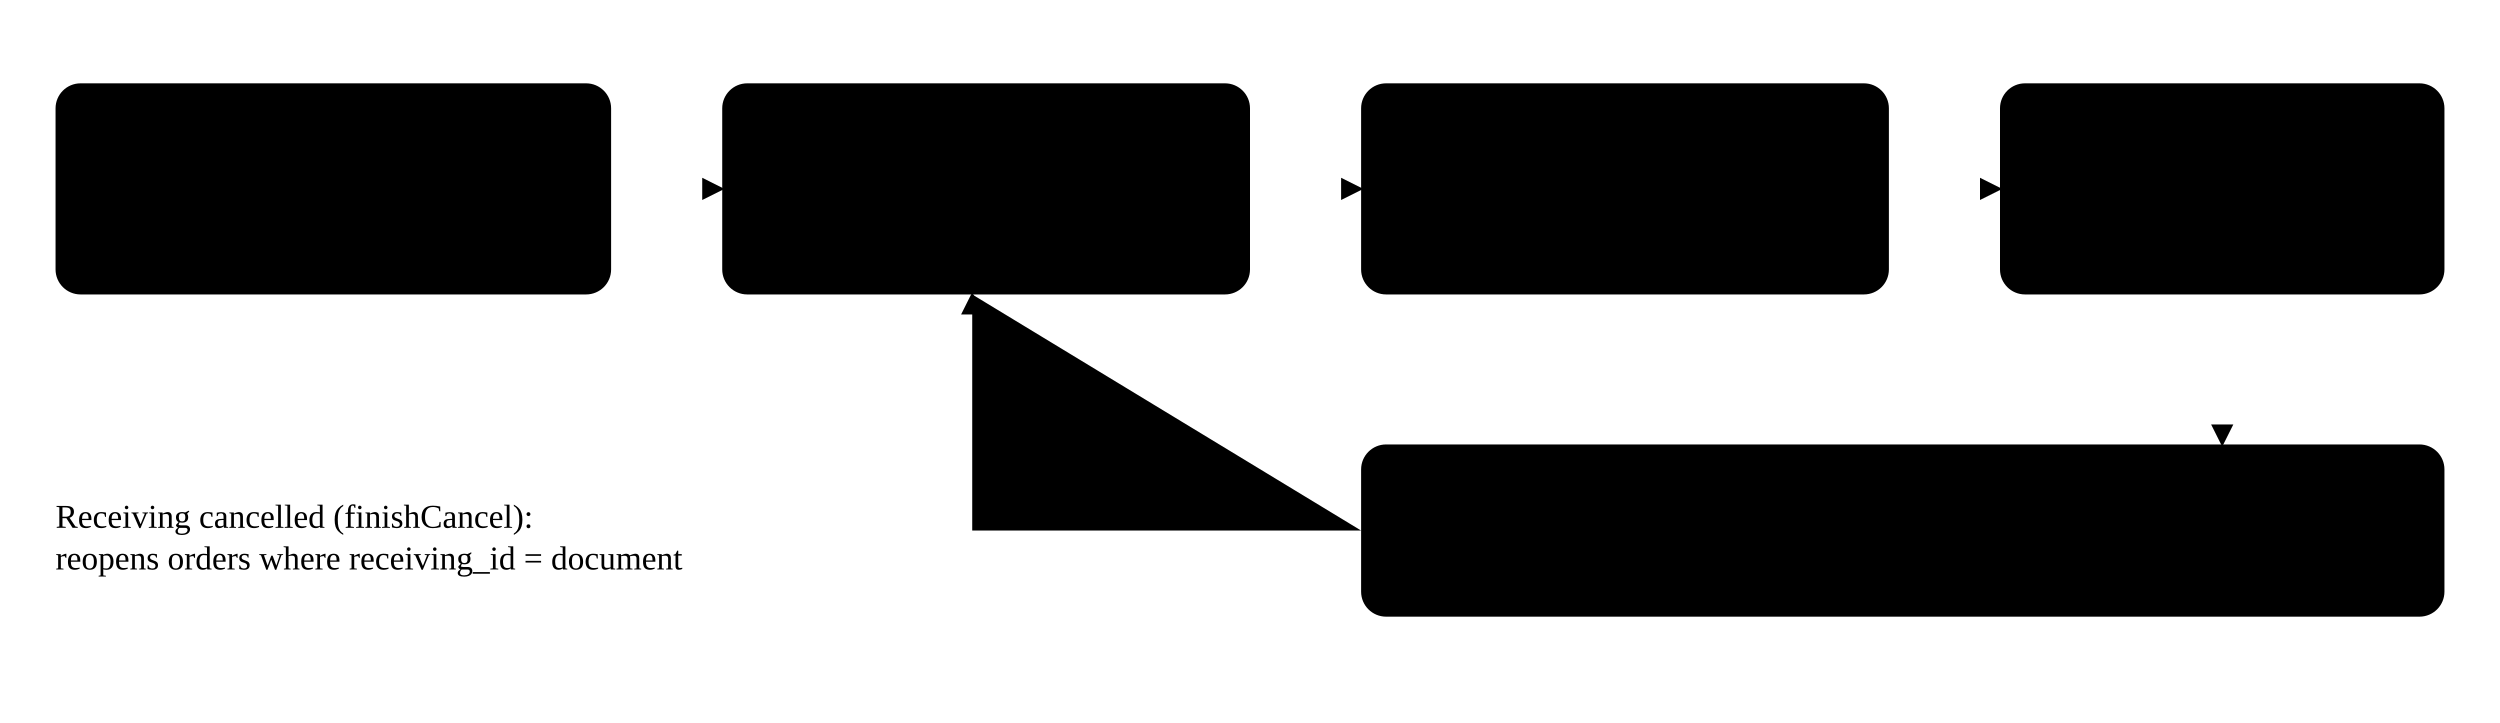
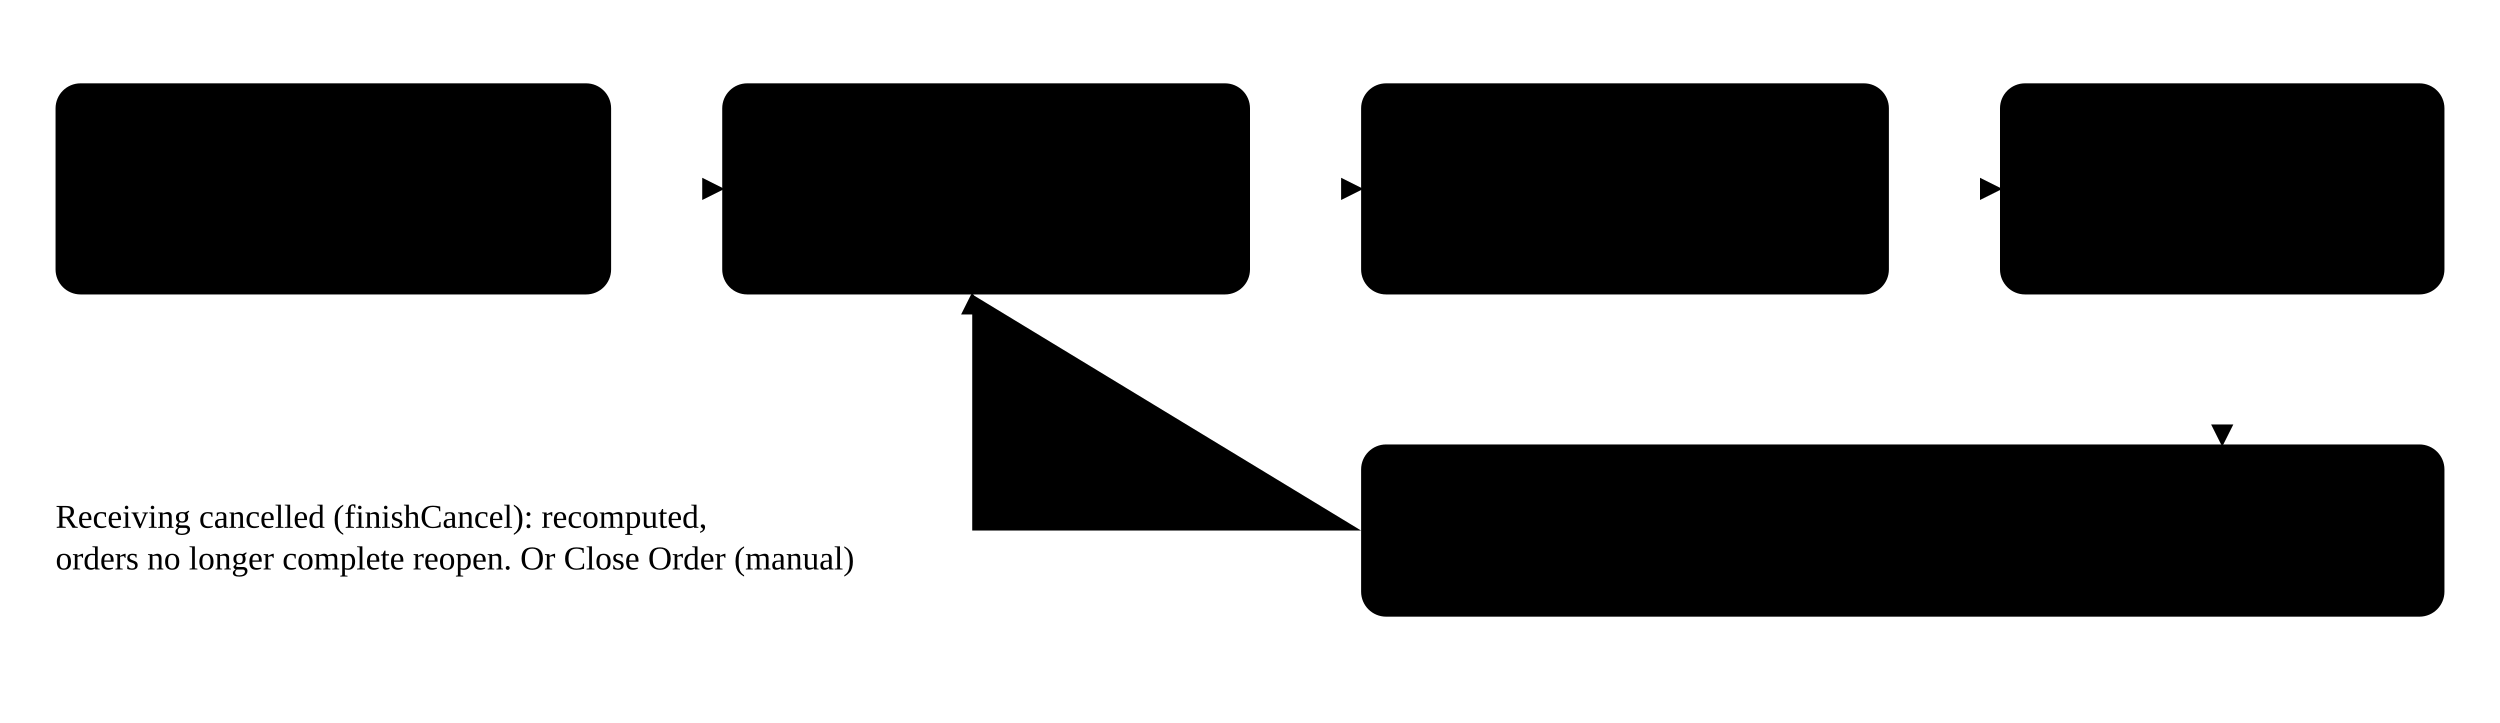
<svg xmlns="http://www.w3.org/2000/svg" class="g-svg" viewBox="0 0 900 260" role="img" aria-labelledby="tg-reorder-flow-t tg-reorder-flow-d">
  <defs>
    <marker id="m-tg-reorder-flow" viewBox="0 0 10 10" refX="9" refY="5" markerWidth="8" markerHeight="8" orient="auto-start-reverse">
      <path class="mk" d="M0,0 L10,5 L0,10 z" />
    </marker>
  </defs>
  <rect class="n n-bad" x="20" y="30" width="200" height="76" rx="9" />
  <text class="t b" x="120" y="56" text-anchor="middle">Product available stock</text>
  <text class="t s" x="120" y="72" text-anchor="middle">&lt;= reorder_point</text>
  <text class="t s" x="120" y="88" text-anchor="middle">(non-expired batches)</text>
  <rect class="n n-warn" x="260" y="30" width="190" height="76" rx="9" />
  <text class="t b" x="355" y="64" text-anchor="middle">Home alert</text>
  <text class="t s" x="355" y="80" text-anchor="middle">Order Status: not ordered</text>
  <rect class="n n-in" x="490" y="30" width="190" height="76" rx="9" />
  <text class="t b" x="585" y="56" text-anchor="middle">Record Order</text>
  <text class="t s" x="585" y="72" text-anchor="middle">POST reorder-orders:</text>
  <text class="t s" x="585" y="88" text-anchor="middle">product, ordered_at, ref_no</text>
  <rect class="n n-ok" x="720" y="30" width="160" height="76" rx="9" />
  <text class="t b" x="800" y="64" text-anchor="middle">Open order</text>
  <text class="t s" x="800" y="80" text-anchor="middle">closed_at = NULL</text>
  <path class="e" d="M220,68 L260,68" marker-end="url(#m-tg-reorder-flow)" />
  <path class="e" d="M450,68 L490,68" marker-end="url(#m-tg-reorder-flow)" />
  <path class="e" d="M680,68 L720,68" marker-end="url(#m-tg-reorder-flow)" />
  <rect class="n n-teal" x="490" y="160" width="390" height="62" rx="9" />
  <text class="t b" x="685" y="187" text-anchor="middle">Receiving confirmed</text>
-   <text class="t s" x="685" y="203" text-anchor="middle">closes open orders of its products: closed_at, receiving_id</text>
+   <text class="t s" x="685" y="203" text-anchor="middle">received_qty (FIFO); closes only when qty is reached</text>
  <path class="e" d="M800,106 L800,160" marker-end="url(#m-tg-reorder-flow)" />
  <path class="e dash" d="M490,191 L350,191 L350,106" marker-end="url(#m-tg-reorder-flow)" />
-   <text class="t el" x="20" y="190" text-anchor="start">Receiving cancelled (finishCancel):</text>
-   <text class="t el" x="20" y="205" text-anchor="start">reopens orders where receiving_id = document</text>
+   <text class="t el" x="20" y="190" text-anchor="start">Receiving cancelled (finishCancel): recomputed,</text>
+   <text class="t el" x="20" y="205" text-anchor="start">orders no longer complete reopen. Or Close Order (manual)</text>
</svg>
